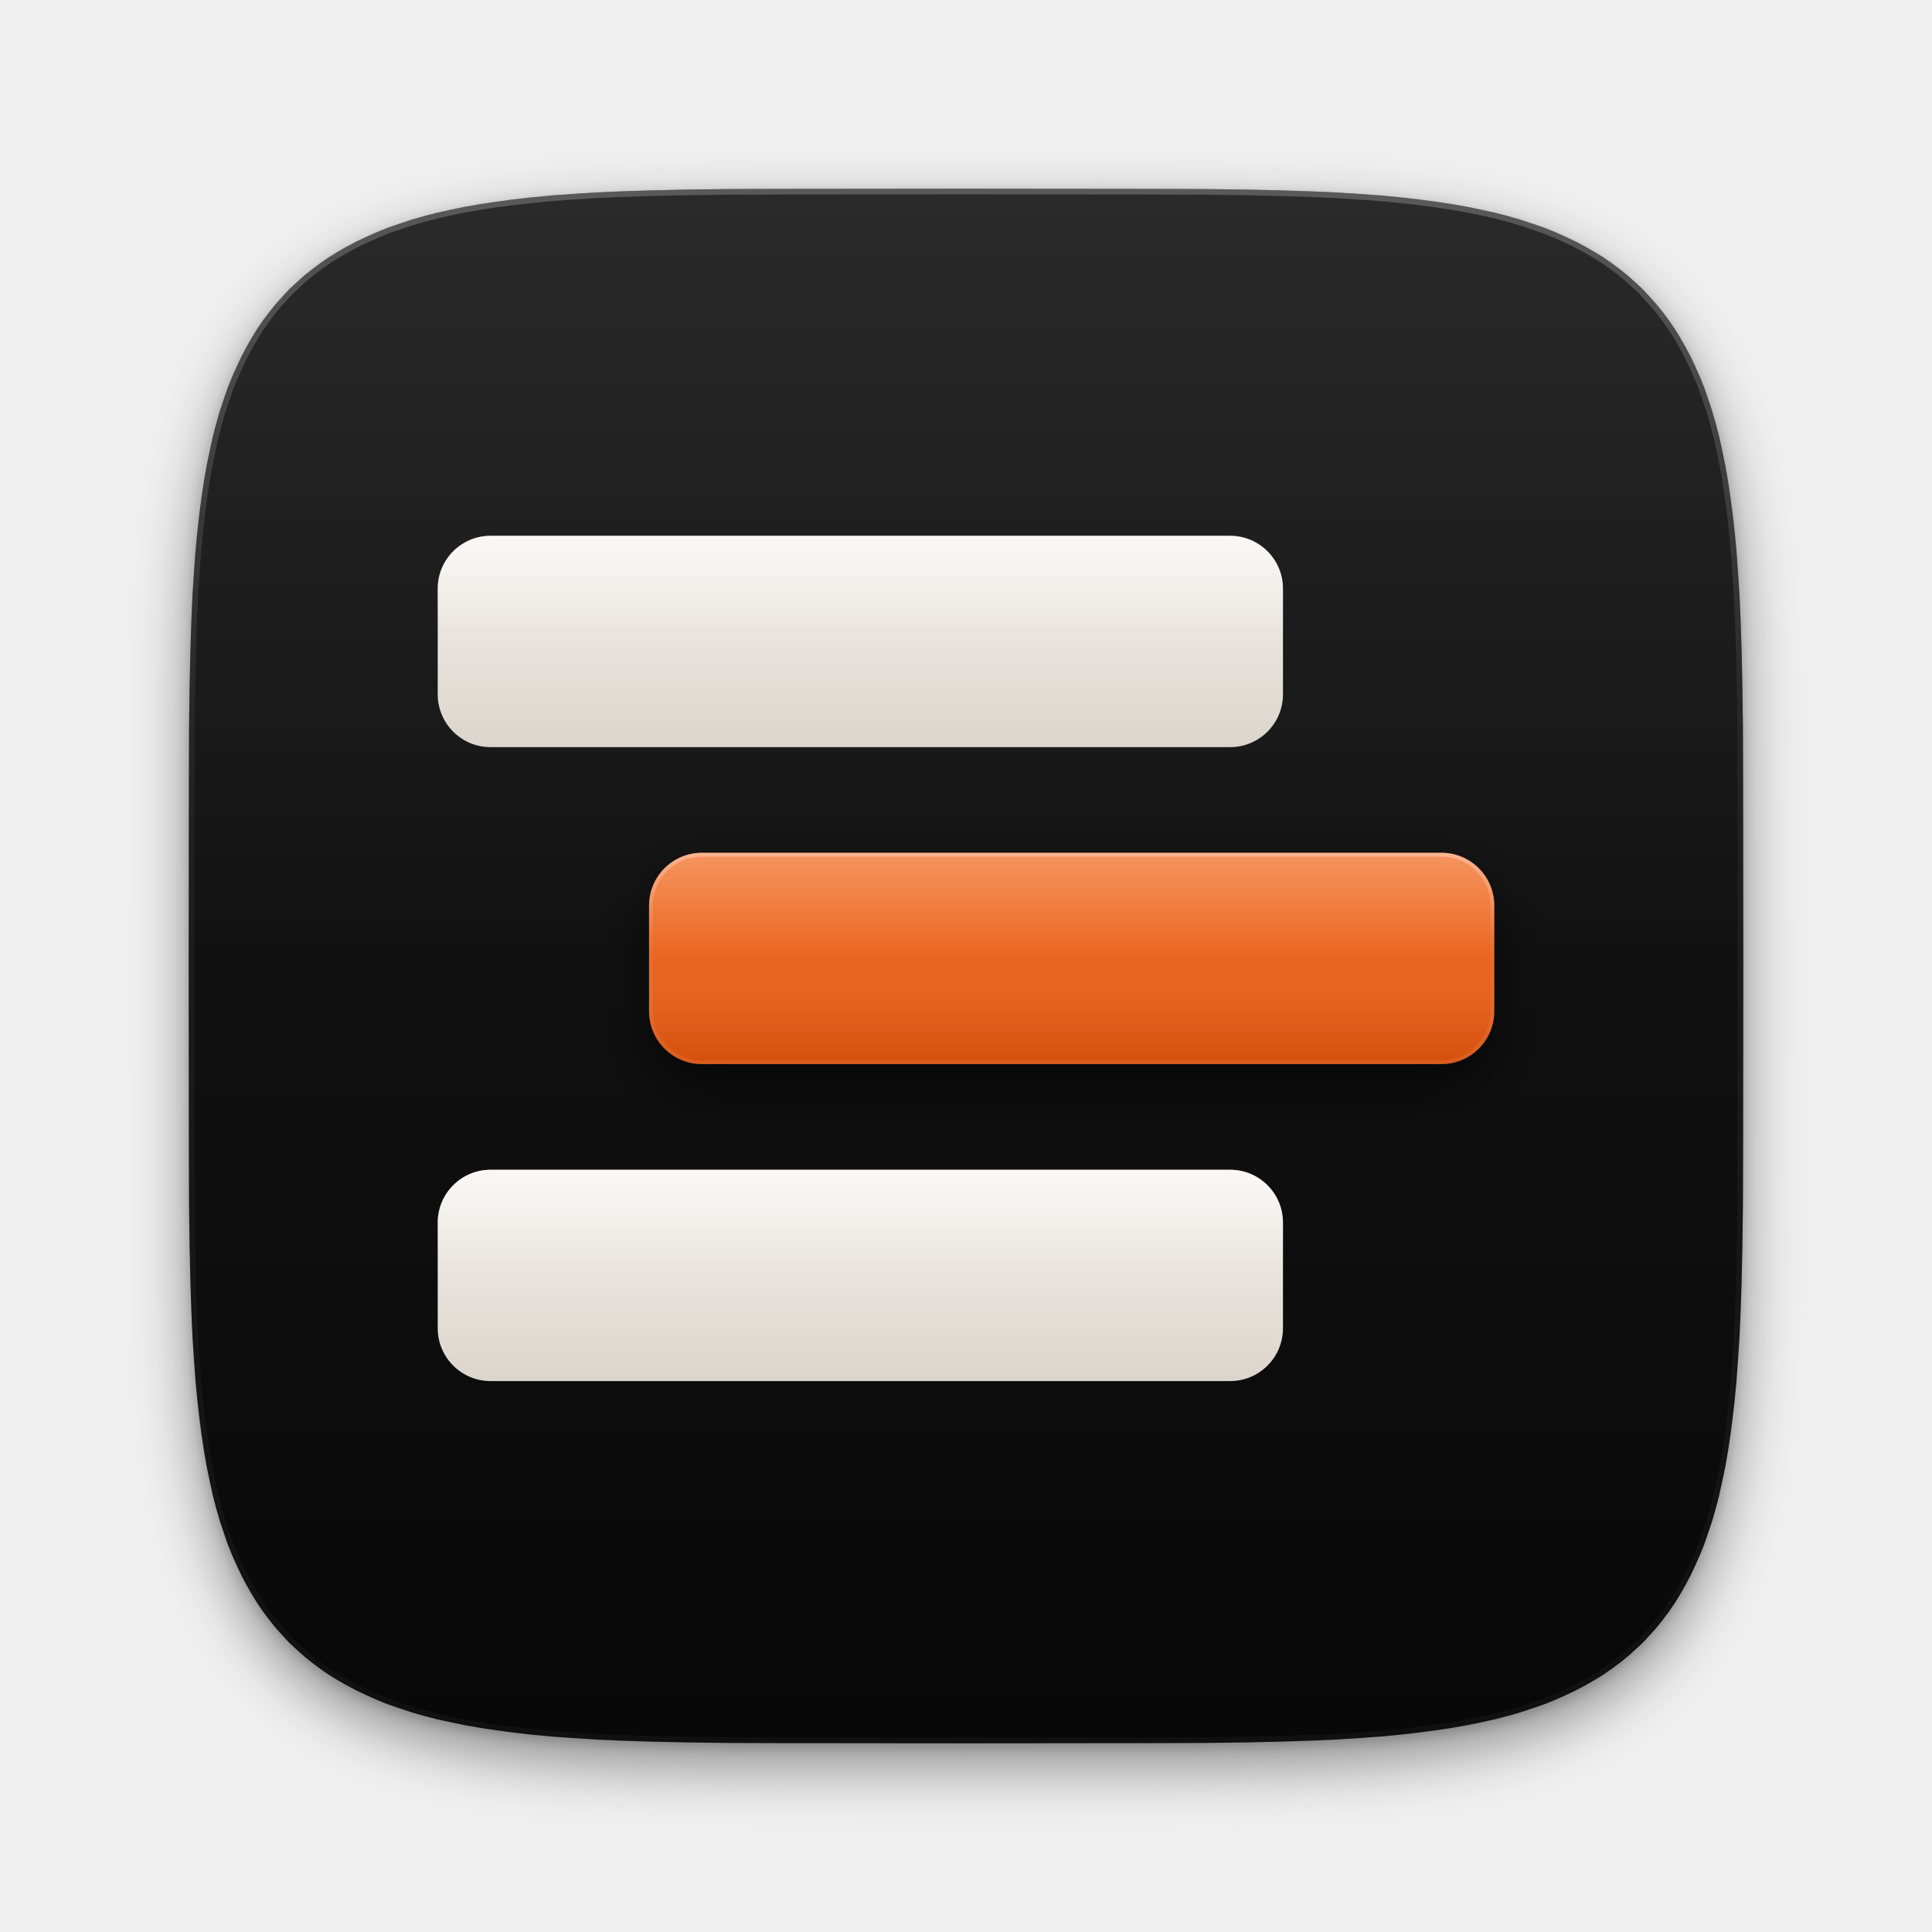
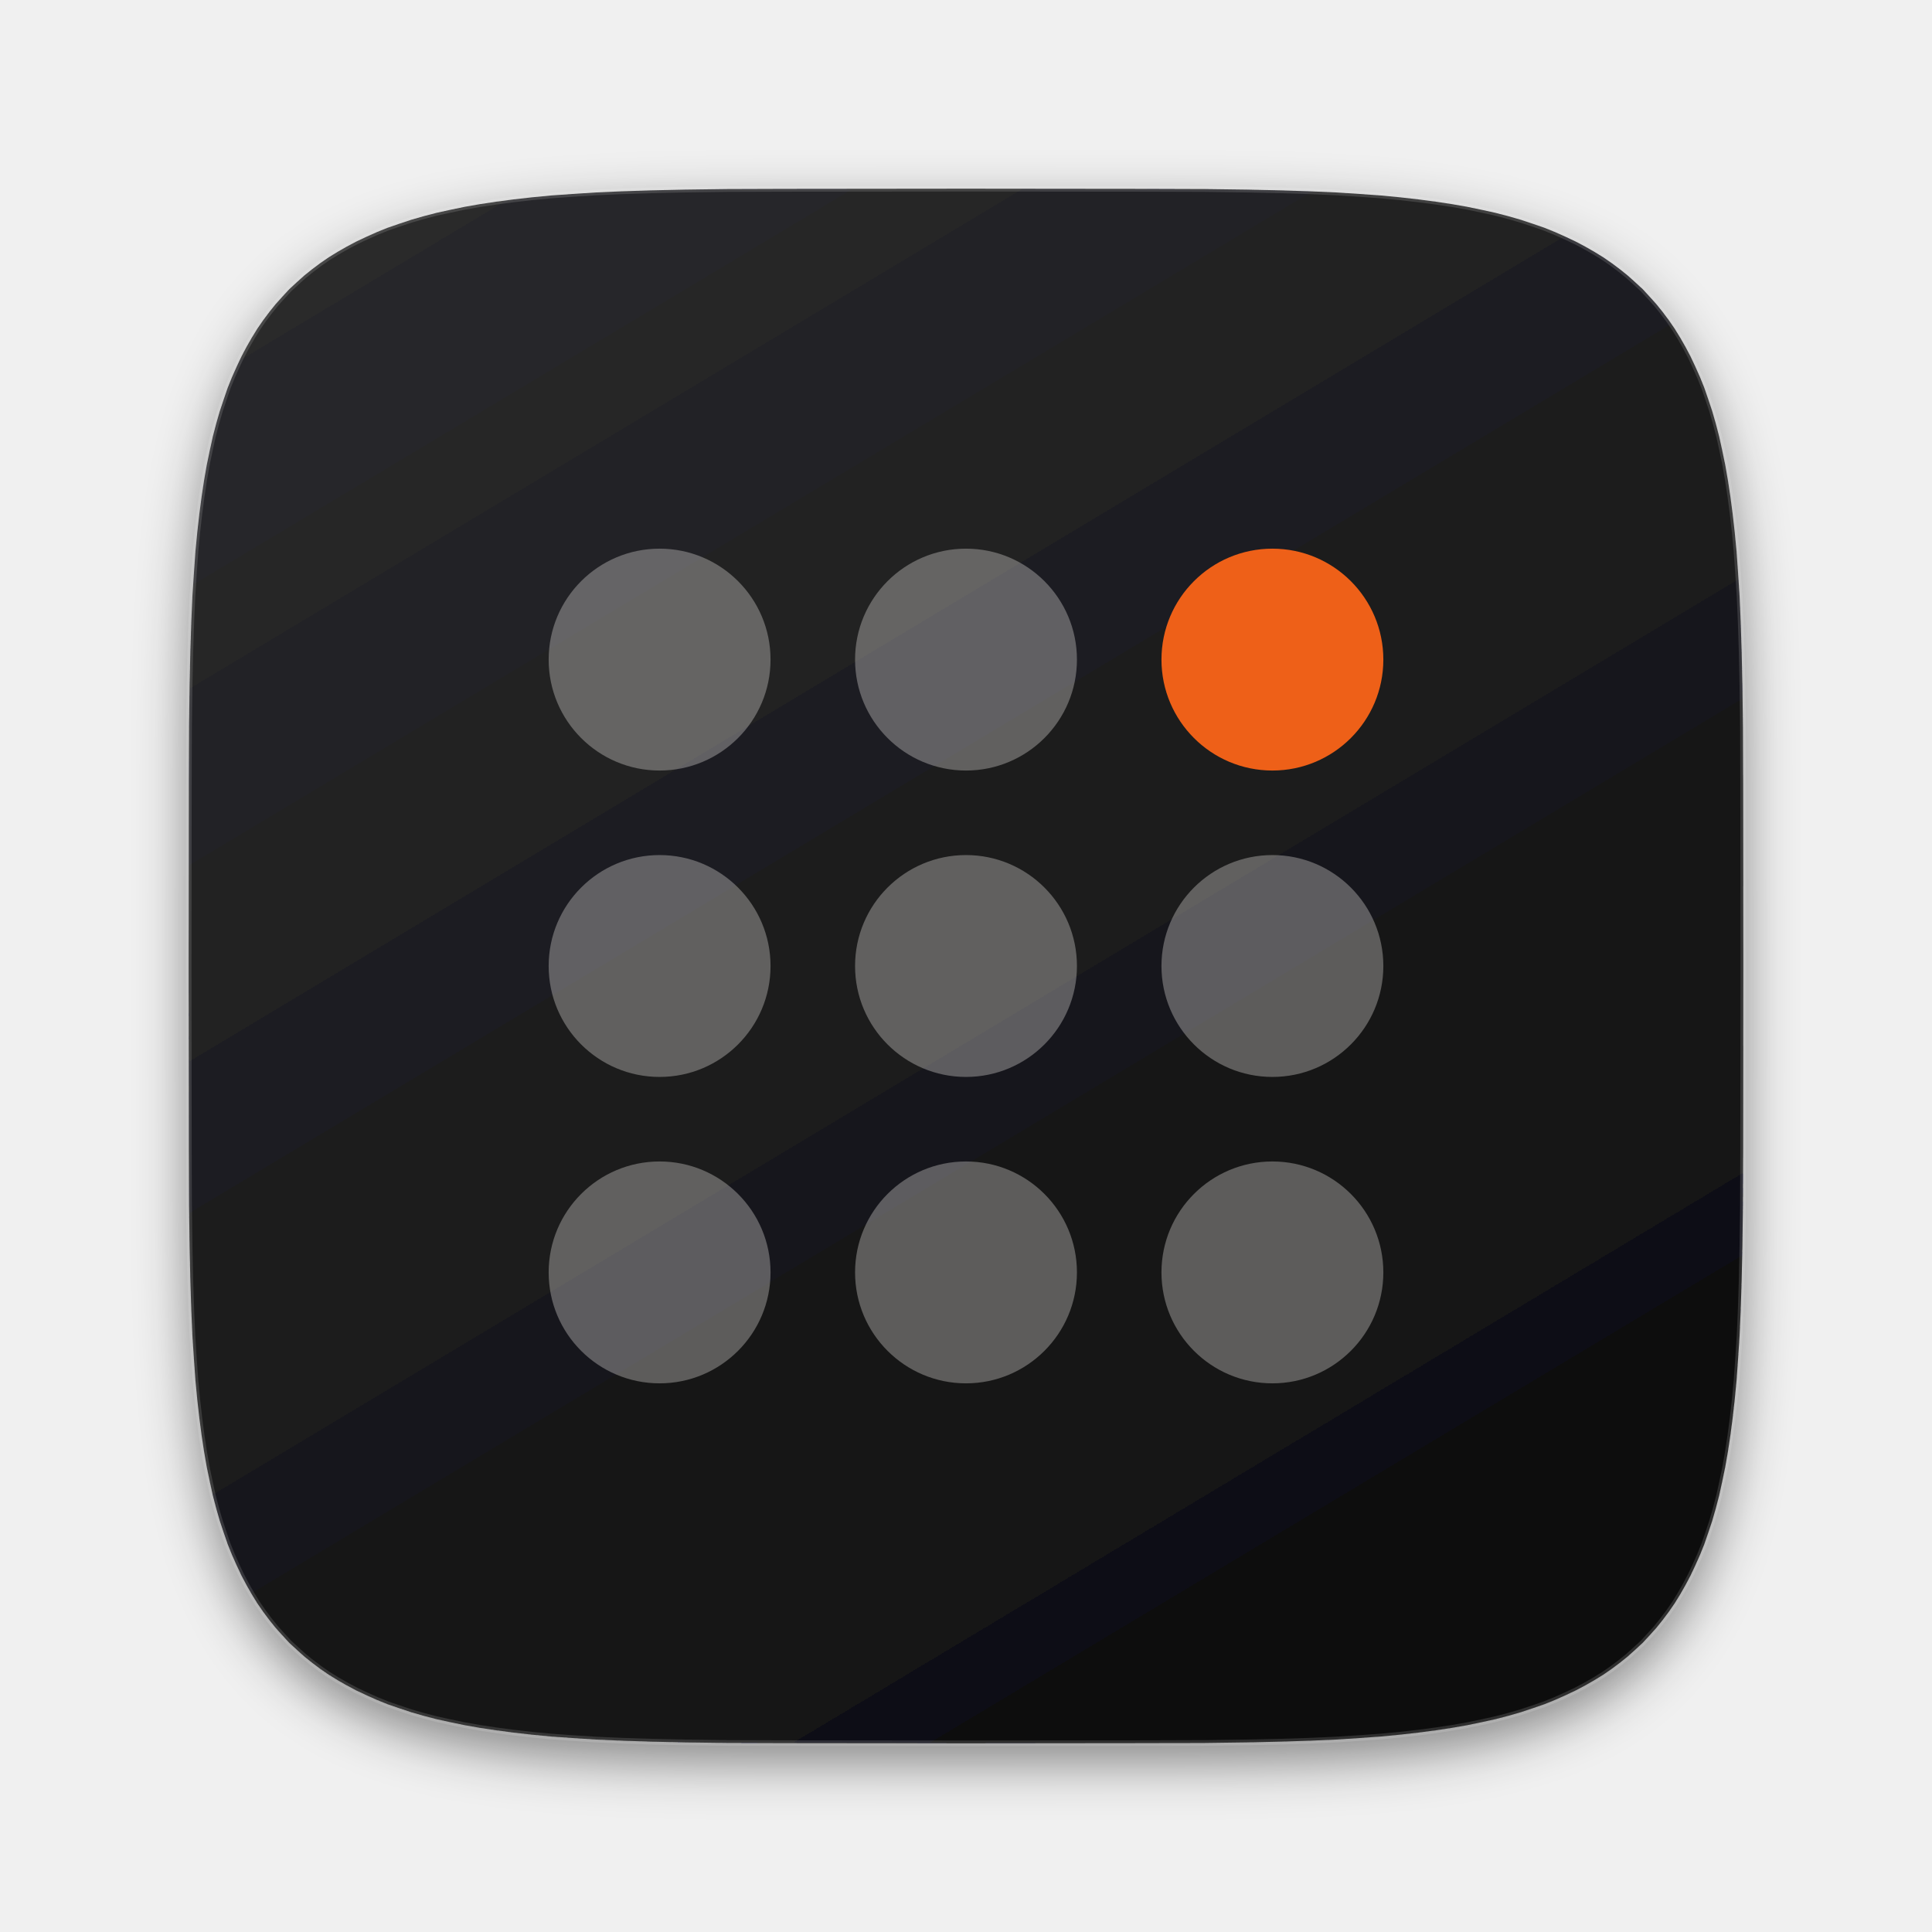
- <svg xmlns="http://www.w3.org/2000/svg" width="1024" height="1024" viewBox="0 0 1024 1024">
+ <svg xmlns="http://www.w3.org/2000/svg" xmlns:xlink="http://www.w3.org/1999/xlink" width="1024" height="1024" viewBox="0 0 1024 1024">
  <defs>
-     <clipPath id="tile-clip">
-       <path d="M924.0 512.0 L923.9 608.0 L923.8 638.6 L923.5 660.9 L923.1 679.0 L922.6 694.5 L922.0 708.2 L921.2 720.5 L920.4 731.8 L919.4 742.2 L918.3 751.9 L917.1 761.0 L915.8 769.6 L914.4 777.6 L912.8 785.3 L911.2 792.6 L909.4 799.5 L907.5 806.1 L905.4 812.4 L903.3 818.5 L901.0 824.2 L898.5 829.8 L896.0 835.1 L893.3 840.2 L890.5 845.1 L887.6 849.8 L884.5 854.3 L881.2 858.7 L877.9 862.8 L874.3 866.8 L870.7 870.7 L866.8 874.3 L862.8 877.9 L858.7 881.2 L854.3 884.5 L849.8 887.6 L845.1 890.5 L840.2 893.3 L835.1 896.0 L829.8 898.5 L824.2 901.0 L818.5 903.3 L812.4 905.4 L806.1 907.5 L799.5 909.4 L792.6 911.2 L785.3 912.8 L777.6 914.4 L769.6 915.8 L761.0 917.1 L751.9 918.3 L742.2 919.4 L731.8 920.4 L720.5 921.2 L708.2 922.0 L694.5 922.6 L679.0 923.1 L660.9 923.5 L638.6 923.8 L608.0 923.9 L512.0 924.0 L416.0 923.9 L385.4 923.8 L363.1 923.5 L345.0 923.1 L329.5 922.6 L315.8 922.0 L303.5 921.2 L292.2 920.4 L281.8 919.4 L272.1 918.3 L263.0 917.1 L254.4 915.8 L246.4 914.4 L238.7 912.8 L231.4 911.2 L224.5 909.4 L217.9 907.5 L211.6 905.4 L205.5 903.3 L199.8 901.0 L194.2 898.5 L188.9 896.0 L183.8 893.3 L178.9 890.5 L174.2 887.6 L169.7 884.5 L165.3 881.2 L161.2 877.9 L157.2 874.3 L153.3 870.7 L149.7 866.8 L146.1 862.8 L142.8 858.7 L139.5 854.3 L136.4 849.8 L133.5 845.1 L130.7 840.2 L128.0 835.1 L125.5 829.8 L123.0 824.2 L120.7 818.5 L118.6 812.4 L116.5 806.1 L114.6 799.5 L112.8 792.6 L111.2 785.3 L109.6 777.6 L108.2 769.6 L106.9 761.0 L105.7 751.9 L104.6 742.2 L103.6 731.8 L102.8 720.5 L102.0 708.2 L101.4 694.5 L100.9 679.0 L100.5 660.9 L100.2 638.6 L100.1 608.0 L100.0 512.0 L100.1 416.0 L100.2 385.4 L100.5 363.1 L100.9 345.0 L101.4 329.5 L102.0 315.8 L102.8 303.5 L103.6 292.2 L104.6 281.8 L105.7 272.1 L106.9 263.0 L108.2 254.4 L109.6 246.4 L111.2 238.7 L112.8 231.4 L114.6 224.5 L116.5 217.9 L118.6 211.6 L120.7 205.5 L123.0 199.8 L125.5 194.2 L128.0 188.9 L130.7 183.8 L133.5 178.9 L136.4 174.2 L139.5 169.7 L142.8 165.3 L146.1 161.2 L149.7 157.2 L153.3 153.3 L157.2 149.7 L161.2 146.1 L165.3 142.8 L169.7 139.5 L174.2 136.4 L178.9 133.5 L183.8 130.7 L188.9 128.0 L194.2 125.5 L199.8 123.0 L205.5 120.7 L211.6 118.6 L217.9 116.5 L224.5 114.6 L231.4 112.8 L238.7 111.2 L246.4 109.6 L254.4 108.2 L263.0 106.9 L272.1 105.7 L281.8 104.6 L292.2 103.6 L303.5 102.8 L315.8 102.0 L329.5 101.4 L345.0 100.9 L363.1 100.5 L385.4 100.2 L416.0 100.1 L512.0 100.0 L608.0 100.1 L638.6 100.2 L660.9 100.5 L679.0 100.9 L694.5 101.4 L708.2 102.0 L720.5 102.8 L731.8 103.6 L742.2 104.6 L751.9 105.7 L761.0 106.9 L769.6 108.2 L777.6 109.6 L785.3 111.2 L792.6 112.8 L799.5 114.6 L806.1 116.5 L812.4 118.6 L818.5 120.7 L824.2 123.0 L829.8 125.5 L835.1 128.0 L840.2 130.7 L845.1 133.5 L849.8 136.4 L854.3 139.5 L858.7 142.8 L862.8 146.1 L866.8 149.7 L870.7 153.3 L874.3 157.2 L877.9 161.2 L881.2 165.3 L884.5 169.7 L887.6 174.2 L890.5 178.9 L893.3 183.8 L896.0 188.9 L898.5 194.2 L901.0 199.8 L903.3 205.5 L905.4 211.6 L907.5 217.9 L909.4 224.5 L911.2 231.4 L912.8 238.7 L914.4 246.4 L915.8 254.4 L917.1 263.0 L918.3 272.1 L919.4 281.8 L920.4 292.2 L921.2 303.5 L922.0 315.8 L922.6 329.5 L923.1 345.0 L923.5 363.1 L923.8 385.4 L923.9 416.0Z" />
-     </clipPath>
-     <linearGradient id="t-black" x1="0" y1="0" x2="0" y2="1">
-       <stop offset="0" stop-color="#1b1a1a" />
-       <stop offset="1" stop-color="#080808" />
+     <path id="tile" d="M924.0 512.0 L923.9 608.0 L923.8 638.6 L923.5 660.9 L923.1 679.0 L922.6 694.5 L922.0 708.2 L921.2 720.5 L920.4 731.8 L919.4 742.2 L918.3 751.9 L917.1 761.0 L915.8 769.6 L914.4 777.6 L912.8 785.3 L911.2 792.6 L909.4 799.5 L907.5 806.1 L905.4 812.4 L903.3 818.5 L901.0 824.2 L898.5 829.8 L896.0 835.1 L893.3 840.2 L890.5 845.1 L887.6 849.8 L884.5 854.3 L881.2 858.7 L877.9 862.8 L874.3 866.8 L870.7 870.7 L866.8 874.3 L862.8 877.9 L858.7 881.2 L854.3 884.5 L849.8 887.6 L845.1 890.5 L840.2 893.3 L835.1 896.0 L829.8 898.5 L824.2 901.0 L818.5 903.3 L812.4 905.4 L806.1 907.5 L799.5 909.4 L792.6 911.2 L785.3 912.8 L777.6 914.4 L769.6 915.8 L761.0 917.1 L751.9 918.3 L742.2 919.4 L731.8 920.4 L720.5 921.2 L708.2 922.0 L694.5 922.6 L679.0 923.1 L660.9 923.5 L638.6 923.8 L608.0 923.9 L512.0 924.0 L416.0 923.9 L385.4 923.8 L363.1 923.5 L345.0 923.1 L329.5 922.6 L315.8 922.0 L303.5 921.2 L292.2 920.4 L281.8 919.4 L272.1 918.3 L263.0 917.1 L254.4 915.8 L246.4 914.4 L238.7 912.8 L231.4 911.2 L224.5 909.4 L217.9 907.5 L211.6 905.4 L205.5 903.3 L199.8 901.0 L194.2 898.5 L188.9 896.0 L183.8 893.3 L178.9 890.5 L174.2 887.6 L169.7 884.5 L165.3 881.2 L161.2 877.9 L157.2 874.3 L153.3 870.7 L149.7 866.8 L146.1 862.8 L142.8 858.7 L139.5 854.3 L136.4 849.8 L133.5 845.1 L130.7 840.2 L128.0 835.1 L125.5 829.8 L123.0 824.2 L120.7 818.5 L118.6 812.4 L116.5 806.1 L114.6 799.5 L112.8 792.6 L111.2 785.3 L109.6 777.6 L108.2 769.6 L106.9 761.0 L105.7 751.9 L104.6 742.2 L103.6 731.8 L102.8 720.5 L102.0 708.2 L101.4 694.5 L100.9 679.0 L100.5 660.9 L100.2 638.6 L100.1 608.0 L100.0 512.0 L100.1 416.0 L100.2 385.4 L100.5 363.1 L100.9 345.0 L101.4 329.5 L102.0 315.8 L102.8 303.5 L103.6 292.2 L104.6 281.8 L105.7 272.1 L106.9 263.0 L108.2 254.4 L109.6 246.4 L111.2 238.7 L112.8 231.4 L114.6 224.5 L116.5 217.9 L118.6 211.6 L120.7 205.5 L123.0 199.8 L125.5 194.2 L128.0 188.9 L130.7 183.8 L133.5 178.9 L136.4 174.2 L139.5 169.7 L142.8 165.3 L146.1 161.2 L149.7 157.2 L153.3 153.3 L157.2 149.7 L161.2 146.1 L165.3 142.8 L169.7 139.5 L174.2 136.4 L178.9 133.5 L183.8 130.7 L188.9 128.0 L194.2 125.5 L199.8 123.0 L205.5 120.7 L211.6 118.6 L217.9 116.5 L224.5 114.6 L231.4 112.8 L238.7 111.2 L246.4 109.6 L254.4 108.2 L263.0 106.9 L272.1 105.7 L281.8 104.6 L292.2 103.6 L303.5 102.8 L315.8 102.0 L329.5 101.4 L345.0 100.9 L363.1 100.5 L385.4 100.2 L416.0 100.1 L512.0 100.0 L608.0 100.1 L638.6 100.2 L660.9 100.5 L679.0 100.9 L694.5 101.4 L708.2 102.0 L720.5 102.8 L731.8 103.6 L742.2 104.6 L751.9 105.7 L761.0 106.9 L769.6 108.2 L777.6 109.6 L785.3 111.2 L792.6 112.8 L799.5 114.6 L806.1 116.5 L812.4 118.6 L818.5 120.7 L824.2 123.0 L829.8 125.5 L835.1 128.0 L840.2 130.7 L845.1 133.5 L849.8 136.4 L854.3 139.5 L858.7 142.8 L862.8 146.1 L866.8 149.7 L870.7 153.3 L874.3 157.2 L877.9 161.2 L881.2 165.3 L884.5 169.7 L887.6 174.2 L890.5 178.9 L893.3 183.8 L896.0 188.9 L898.5 194.2 L901.0 199.8 L903.3 205.5 L905.4 211.6 L907.5 217.9 L909.4 224.5 L911.2 231.4 L912.8 238.7 L914.4 246.4 L915.8 254.4 L917.1 263.0 L918.3 272.1 L919.4 281.8 L920.4 292.2 L921.2 303.5 L922.0 315.8 L922.6 329.5 L923.1 345.0 L923.5 363.1 L923.8 385.4 L923.9 416.0Z" />
+     <linearGradient id="tile-bg" x1="0" y1="0" x2="0.6" y2="1">
+       <stop offset="0" stop-color="#2b2b2e" />
+       <stop offset="1" stop-color="#0f0f10" />
    </linearGradient>
-     <linearGradient id="sheen-d" x1="0" y1="0" x2="0" y2="1">
-       <stop offset="0" stop-color="#fff" stop-opacity=".07" />
-       <stop offset=".5" stop-color="#fff" stop-opacity="0" />
-     </linearGradient>
-     <linearGradient id="edge-d" x1="0" y1="0" x2="0" y2="1">
-       <stop offset="0" stop-color="#fff" stop-opacity=".22" />
-       <stop offset=".35" stop-color="#fff" stop-opacity=".05" />
-       <stop offset="1" stop-color="#fff" stop-opacity=".03" />
-     </linearGradient>
-     <linearGradient id="or" x1="0" y1="0" x2="0" y2="1">
-       <stop offset="0" stop-color="#F47632" />
-       <stop offset="1" stop-color="#E0530C" />
-     </linearGradient>
-     <linearGradient id="sheen-or" x1="0" y1="0" x2="0" y2="1">
-       <stop offset="0" stop-color="#fff" stop-opacity=".22" />
-       <stop offset=".5" stop-color="#fff" stop-opacity="0" />
-       <stop offset="1" stop-color="#7a2400" stop-opacity=".12" />
-     </linearGradient>
-     <linearGradient id="row-film" x1="0" y1="0" x2="0" y2="1">
-       <stop offset="0" stop-color="#f4f1ec" />
-       <stop offset="1" stop-color="#dcd5cd" />
-     </linearGradient>
-     <linearGradient id="sheen-row" x1="0" y1="0" x2="0" y2="1">
-       <stop offset="0" stop-color="#fff" stop-opacity=".5" />
-       <stop offset=".45" stop-color="#fff" stop-opacity="0" />
-     </linearGradient>
-     <linearGradient id="or-edge" x1="0" y1="0" x2="0" y2="1">
-       <stop offset="0" stop-color="#fff" stop-opacity=".3" />
-       <stop offset=".4" stop-color="#fff" stop-opacity=".04" />
-       <stop offset="1" stop-color="#fff" stop-opacity=".08" />
-     </linearGradient>
-     <filter id="b3" x="-50%" y="-50%" width="200%" height="200%">
-       <feGaussianBlur stdDeviation="3" />
-     </filter>
-     <filter id="b16" x="-50%" y="-50%" width="200%" height="200%">
-       <feGaussianBlur stdDeviation="16" />
-     </filter>
-     <filter id="b16" x="-50%" y="-50%" width="200%" height="200%">
-       <feGaussianBlur stdDeviation="16" />
-     </filter>
-     <filter id="b3" x="-50%" y="-50%" width="200%" height="200%">
-       <feGaussianBlur stdDeviation="3" />
+     <filter id="tile-shadow" x="-20%" y="-20%" width="140%" height="140%">
+       <feDropShadow dx="0" dy="10" stdDeviation="14" flood-opacity="0.45" />
    </filter>
  </defs>
-   <path d="M924.0 512.0 L923.9 608.0 L923.8 638.6 L923.5 660.9 L923.1 679.0 L922.6 694.5 L922.0 708.2 L921.2 720.5 L920.4 731.8 L919.4 742.2 L918.3 751.9 L917.1 761.0 L915.8 769.6 L914.4 777.6 L912.8 785.3 L911.2 792.6 L909.4 799.5 L907.5 806.1 L905.4 812.4 L903.3 818.5 L901.0 824.2 L898.5 829.8 L896.0 835.1 L893.3 840.2 L890.5 845.1 L887.6 849.8 L884.5 854.3 L881.2 858.7 L877.9 862.8 L874.3 866.8 L870.7 870.7 L866.8 874.3 L862.8 877.9 L858.7 881.2 L854.3 884.5 L849.8 887.6 L845.1 890.5 L840.2 893.3 L835.1 896.0 L829.8 898.5 L824.2 901.0 L818.5 903.3 L812.4 905.4 L806.1 907.5 L799.5 909.4 L792.6 911.2 L785.3 912.8 L777.6 914.4 L769.6 915.8 L761.0 917.1 L751.9 918.3 L742.2 919.4 L731.8 920.4 L720.5 921.2 L708.2 922.0 L694.5 922.6 L679.0 923.1 L660.9 923.5 L638.6 923.8 L608.0 923.9 L512.0 924.0 L416.0 923.9 L385.4 923.8 L363.1 923.5 L345.0 923.1 L329.5 922.6 L315.8 922.0 L303.5 921.2 L292.2 920.4 L281.8 919.4 L272.1 918.3 L263.0 917.1 L254.4 915.8 L246.4 914.4 L238.7 912.8 L231.4 911.2 L224.5 909.4 L217.9 907.5 L211.6 905.4 L205.5 903.3 L199.8 901.0 L194.2 898.5 L188.9 896.0 L183.8 893.3 L178.9 890.5 L174.2 887.6 L169.7 884.5 L165.3 881.2 L161.2 877.9 L157.2 874.3 L153.3 870.7 L149.7 866.8 L146.1 862.8 L142.8 858.7 L139.5 854.3 L136.4 849.8 L133.5 845.1 L130.7 840.2 L128.0 835.1 L125.5 829.8 L123.0 824.2 L120.7 818.5 L118.6 812.4 L116.5 806.1 L114.6 799.5 L112.8 792.6 L111.2 785.3 L109.6 777.6 L108.2 769.6 L106.9 761.0 L105.7 751.9 L104.6 742.2 L103.6 731.8 L102.8 720.5 L102.0 708.2 L101.4 694.5 L100.9 679.0 L100.5 660.9 L100.2 638.6 L100.1 608.0 L100.0 512.0 L100.1 416.0 L100.2 385.4 L100.5 363.1 L100.9 345.0 L101.4 329.5 L102.0 315.8 L102.8 303.5 L103.6 292.2 L104.6 281.8 L105.7 272.1 L106.9 263.0 L108.2 254.4 L109.6 246.4 L111.2 238.7 L112.8 231.4 L114.6 224.5 L116.5 217.9 L118.6 211.6 L120.7 205.5 L123.0 199.8 L125.5 194.2 L128.0 188.9 L130.7 183.8 L133.5 178.9 L136.4 174.2 L139.5 169.7 L142.8 165.3 L146.1 161.2 L149.7 157.2 L153.3 153.3 L157.2 149.7 L161.2 146.1 L165.3 142.8 L169.7 139.5 L174.2 136.4 L178.9 133.5 L183.8 130.7 L188.9 128.0 L194.2 125.5 L199.8 123.0 L205.5 120.7 L211.6 118.6 L217.9 116.5 L224.5 114.6 L231.4 112.8 L238.7 111.2 L246.4 109.6 L254.4 108.2 L263.0 106.9 L272.1 105.7 L281.8 104.6 L292.2 103.6 L303.5 102.8 L315.8 102.0 L329.5 101.4 L345.0 100.9 L363.1 100.5 L385.4 100.2 L416.0 100.1 L512.0 100.0 L608.0 100.1 L638.6 100.2 L660.9 100.5 L679.0 100.9 L694.5 101.4 L708.2 102.0 L720.5 102.8 L731.8 103.6 L742.2 104.6 L751.9 105.7 L761.0 106.9 L769.6 108.2 L777.6 109.6 L785.3 111.2 L792.6 112.8 L799.5 114.6 L806.1 116.5 L812.4 118.6 L818.5 120.7 L824.2 123.0 L829.8 125.5 L835.1 128.0 L840.2 130.7 L845.1 133.5 L849.8 136.4 L854.3 139.5 L858.7 142.8 L862.8 146.1 L866.8 149.7 L870.7 153.3 L874.3 157.2 L877.9 161.2 L881.2 165.3 L884.5 169.7 L887.6 174.2 L890.5 178.9 L893.3 183.8 L896.0 188.9 L898.5 194.2 L901.0 199.8 L903.3 205.5 L905.4 211.6 L907.5 217.9 L909.4 224.5 L911.2 231.4 L912.8 238.7 L914.4 246.4 L915.8 254.4 L917.1 263.0 L918.3 272.1 L919.4 281.8 L920.4 292.2 L921.2 303.5 L922.0 315.8 L922.6 329.5 L923.1 345.0 L923.5 363.1 L923.8 385.4 L923.9 416.0Z" transform="translate(0 12)" fill="#000" opacity="0.42" filter="url(#b16)" />
-   <path d="M924.0 512.0 L923.9 608.0 L923.8 638.6 L923.5 660.9 L923.1 679.0 L922.6 694.5 L922.0 708.2 L921.2 720.5 L920.4 731.8 L919.4 742.2 L918.3 751.9 L917.1 761.0 L915.8 769.6 L914.4 777.6 L912.8 785.3 L911.2 792.6 L909.4 799.5 L907.5 806.1 L905.4 812.4 L903.3 818.5 L901.0 824.2 L898.5 829.8 L896.0 835.1 L893.3 840.2 L890.5 845.1 L887.6 849.8 L884.5 854.3 L881.2 858.7 L877.9 862.8 L874.3 866.8 L870.7 870.7 L866.8 874.3 L862.8 877.9 L858.7 881.2 L854.3 884.5 L849.8 887.6 L845.1 890.5 L840.2 893.3 L835.1 896.0 L829.8 898.5 L824.2 901.0 L818.5 903.3 L812.4 905.4 L806.1 907.5 L799.5 909.4 L792.6 911.2 L785.3 912.8 L777.6 914.4 L769.6 915.8 L761.0 917.1 L751.9 918.3 L742.2 919.4 L731.8 920.4 L720.5 921.2 L708.2 922.0 L694.5 922.6 L679.0 923.1 L660.9 923.5 L638.6 923.8 L608.0 923.9 L512.0 924.0 L416.0 923.9 L385.4 923.8 L363.1 923.5 L345.0 923.1 L329.5 922.6 L315.8 922.0 L303.5 921.2 L292.2 920.4 L281.8 919.4 L272.1 918.3 L263.0 917.1 L254.4 915.8 L246.4 914.4 L238.7 912.8 L231.4 911.2 L224.5 909.4 L217.9 907.5 L211.6 905.4 L205.5 903.3 L199.8 901.0 L194.2 898.5 L188.9 896.0 L183.8 893.3 L178.9 890.5 L174.2 887.6 L169.7 884.5 L165.3 881.2 L161.2 877.9 L157.2 874.3 L153.3 870.7 L149.7 866.8 L146.1 862.8 L142.8 858.7 L139.5 854.3 L136.4 849.8 L133.5 845.1 L130.7 840.2 L128.0 835.1 L125.5 829.8 L123.0 824.2 L120.7 818.5 L118.6 812.4 L116.5 806.1 L114.6 799.5 L112.8 792.6 L111.2 785.3 L109.6 777.6 L108.2 769.6 L106.9 761.0 L105.7 751.9 L104.6 742.2 L103.6 731.8 L102.8 720.5 L102.0 708.2 L101.4 694.5 L100.9 679.0 L100.5 660.9 L100.2 638.6 L100.1 608.0 L100.0 512.0 L100.1 416.0 L100.2 385.4 L100.5 363.1 L100.9 345.0 L101.4 329.5 L102.0 315.8 L102.8 303.5 L103.6 292.2 L104.6 281.8 L105.7 272.1 L106.9 263.0 L108.2 254.4 L109.6 246.4 L111.2 238.7 L112.8 231.4 L114.6 224.5 L116.5 217.9 L118.6 211.6 L120.7 205.5 L123.0 199.8 L125.5 194.2 L128.0 188.9 L130.7 183.8 L133.5 178.9 L136.4 174.2 L139.5 169.7 L142.8 165.3 L146.1 161.2 L149.7 157.2 L153.3 153.3 L157.2 149.7 L161.2 146.1 L165.3 142.8 L169.7 139.5 L174.2 136.4 L178.9 133.5 L183.8 130.7 L188.9 128.0 L194.2 125.5 L199.8 123.0 L205.5 120.7 L211.6 118.6 L217.9 116.5 L224.5 114.6 L231.4 112.8 L238.7 111.2 L246.4 109.6 L254.4 108.2 L263.0 106.9 L272.1 105.7 L281.8 104.6 L292.2 103.6 L303.5 102.8 L315.8 102.0 L329.5 101.4 L345.0 100.9 L363.1 100.5 L385.4 100.2 L416.0 100.1 L512.0 100.0 L608.0 100.1 L638.6 100.2 L660.9 100.5 L679.0 100.9 L694.5 101.4 L708.2 102.0 L720.5 102.8 L731.8 103.6 L742.2 104.6 L751.9 105.7 L761.0 106.9 L769.6 108.2 L777.6 109.6 L785.3 111.2 L792.6 112.8 L799.5 114.6 L806.1 116.5 L812.4 118.6 L818.5 120.7 L824.2 123.0 L829.8 125.5 L835.1 128.0 L840.2 130.7 L845.1 133.5 L849.8 136.4 L854.3 139.5 L858.7 142.8 L862.8 146.1 L866.8 149.7 L870.7 153.3 L874.3 157.2 L877.9 161.2 L881.2 165.3 L884.5 169.7 L887.6 174.2 L890.5 178.9 L893.3 183.8 L896.0 188.9 L898.5 194.2 L901.0 199.8 L903.3 205.5 L905.4 211.6 L907.5 217.9 L909.4 224.5 L911.2 231.4 L912.8 238.7 L914.4 246.4 L915.8 254.4 L917.1 263.0 L918.3 272.1 L919.4 281.8 L920.4 292.2 L921.2 303.5 L922.0 315.8 L922.6 329.5 L923.1 345.0 L923.5 363.1 L923.8 385.4 L923.9 416.0Z" transform="translate(0 2)" fill="#000" opacity="0.18" filter="url(#b3)" />
-   <path d="M924.0 512.0 L923.9 608.0 L923.8 638.6 L923.5 660.9 L923.1 679.0 L922.6 694.5 L922.0 708.2 L921.2 720.5 L920.4 731.8 L919.4 742.2 L918.3 751.9 L917.1 761.0 L915.8 769.6 L914.4 777.6 L912.8 785.3 L911.2 792.6 L909.4 799.5 L907.5 806.1 L905.4 812.4 L903.3 818.5 L901.0 824.2 L898.5 829.8 L896.0 835.1 L893.3 840.2 L890.5 845.1 L887.6 849.8 L884.5 854.3 L881.2 858.7 L877.9 862.8 L874.3 866.8 L870.7 870.7 L866.8 874.3 L862.8 877.9 L858.7 881.2 L854.3 884.5 L849.8 887.6 L845.1 890.5 L840.2 893.3 L835.1 896.0 L829.8 898.5 L824.2 901.0 L818.5 903.3 L812.4 905.4 L806.1 907.5 L799.5 909.4 L792.6 911.2 L785.3 912.8 L777.6 914.4 L769.6 915.8 L761.0 917.1 L751.9 918.3 L742.2 919.4 L731.8 920.4 L720.5 921.2 L708.2 922.0 L694.5 922.6 L679.0 923.1 L660.9 923.5 L638.6 923.8 L608.0 923.9 L512.0 924.0 L416.0 923.9 L385.4 923.8 L363.1 923.5 L345.0 923.1 L329.5 922.6 L315.8 922.0 L303.5 921.2 L292.2 920.4 L281.8 919.4 L272.1 918.3 L263.0 917.1 L254.4 915.8 L246.4 914.4 L238.7 912.8 L231.4 911.2 L224.5 909.4 L217.9 907.5 L211.6 905.4 L205.5 903.3 L199.8 901.0 L194.2 898.5 L188.9 896.0 L183.8 893.3 L178.9 890.5 L174.2 887.6 L169.7 884.5 L165.3 881.2 L161.2 877.9 L157.2 874.3 L153.3 870.7 L149.7 866.8 L146.1 862.8 L142.8 858.7 L139.5 854.3 L136.4 849.8 L133.5 845.1 L130.7 840.2 L128.0 835.1 L125.5 829.8 L123.0 824.2 L120.7 818.5 L118.6 812.4 L116.5 806.1 L114.6 799.5 L112.8 792.6 L111.2 785.3 L109.6 777.6 L108.2 769.6 L106.9 761.0 L105.7 751.9 L104.6 742.2 L103.6 731.8 L102.8 720.5 L102.0 708.2 L101.4 694.5 L100.9 679.0 L100.5 660.9 L100.2 638.6 L100.1 608.0 L100.0 512.0 L100.1 416.0 L100.2 385.4 L100.5 363.1 L100.9 345.0 L101.4 329.5 L102.0 315.8 L102.8 303.5 L103.6 292.2 L104.6 281.8 L105.7 272.1 L106.9 263.0 L108.2 254.4 L109.6 246.4 L111.2 238.7 L112.8 231.4 L114.6 224.5 L116.5 217.9 L118.6 211.6 L120.7 205.5 L123.0 199.8 L125.5 194.2 L128.0 188.9 L130.7 183.8 L133.5 178.9 L136.4 174.2 L139.5 169.7 L142.8 165.3 L146.1 161.2 L149.7 157.2 L153.3 153.3 L157.2 149.7 L161.2 146.1 L165.3 142.8 L169.7 139.5 L174.2 136.4 L178.9 133.5 L183.8 130.7 L188.9 128.0 L194.2 125.5 L199.8 123.0 L205.5 120.7 L211.6 118.6 L217.9 116.5 L224.5 114.6 L231.4 112.8 L238.7 111.2 L246.4 109.6 L254.4 108.2 L263.0 106.9 L272.1 105.7 L281.8 104.6 L292.2 103.6 L303.5 102.8 L315.8 102.0 L329.5 101.4 L345.0 100.9 L363.1 100.5 L385.4 100.2 L416.0 100.1 L512.0 100.0 L608.0 100.1 L638.6 100.2 L660.9 100.5 L679.0 100.9 L694.5 101.4 L708.2 102.0 L720.5 102.8 L731.8 103.6 L742.2 104.6 L751.9 105.7 L761.0 106.9 L769.6 108.2 L777.6 109.6 L785.3 111.2 L792.6 112.8 L799.5 114.6 L806.1 116.5 L812.4 118.6 L818.5 120.7 L824.2 123.0 L829.8 125.5 L835.1 128.0 L840.2 130.7 L845.1 133.5 L849.8 136.4 L854.3 139.5 L858.7 142.8 L862.8 146.1 L866.8 149.7 L870.7 153.3 L874.3 157.2 L877.9 161.2 L881.2 165.3 L884.5 169.7 L887.6 174.2 L890.5 178.9 L893.3 183.8 L896.0 188.9 L898.5 194.2 L901.0 199.8 L903.3 205.5 L905.4 211.6 L907.5 217.9 L909.4 224.5 L911.2 231.4 L912.8 238.7 L914.4 246.4 L915.8 254.4 L917.1 263.0 L918.3 272.1 L919.4 281.8 L920.4 292.2 L921.2 303.5 L922.0 315.8 L922.6 329.5 L923.1 345.0 L923.5 363.1 L923.8 385.4 L923.9 416.0Z" fill="url(#t-black)" />
-   <path d="M924.0 512.0 L923.9 608.0 L923.8 638.6 L923.5 660.9 L923.1 679.0 L922.6 694.5 L922.0 708.2 L921.2 720.5 L920.4 731.8 L919.4 742.2 L918.3 751.9 L917.1 761.0 L915.8 769.6 L914.4 777.6 L912.8 785.3 L911.2 792.6 L909.4 799.5 L907.5 806.1 L905.4 812.4 L903.3 818.5 L901.0 824.2 L898.5 829.8 L896.0 835.1 L893.3 840.2 L890.5 845.1 L887.6 849.8 L884.5 854.3 L881.2 858.7 L877.9 862.8 L874.3 866.8 L870.7 870.7 L866.8 874.3 L862.8 877.9 L858.7 881.2 L854.3 884.5 L849.8 887.6 L845.1 890.5 L840.2 893.3 L835.1 896.0 L829.8 898.5 L824.2 901.0 L818.5 903.3 L812.4 905.4 L806.1 907.5 L799.5 909.4 L792.6 911.2 L785.3 912.8 L777.6 914.4 L769.6 915.8 L761.0 917.1 L751.9 918.3 L742.2 919.4 L731.8 920.4 L720.5 921.2 L708.2 922.0 L694.5 922.6 L679.0 923.1 L660.9 923.5 L638.6 923.8 L608.0 923.9 L512.0 924.0 L416.0 923.9 L385.4 923.8 L363.1 923.5 L345.0 923.1 L329.5 922.6 L315.8 922.0 L303.5 921.2 L292.2 920.4 L281.8 919.4 L272.1 918.3 L263.0 917.1 L254.4 915.8 L246.4 914.4 L238.7 912.8 L231.4 911.2 L224.5 909.4 L217.9 907.5 L211.6 905.4 L205.5 903.3 L199.8 901.0 L194.2 898.5 L188.9 896.0 L183.8 893.3 L178.9 890.5 L174.2 887.6 L169.7 884.5 L165.3 881.2 L161.2 877.9 L157.2 874.3 L153.3 870.7 L149.7 866.8 L146.1 862.8 L142.8 858.7 L139.5 854.3 L136.4 849.8 L133.5 845.1 L130.7 840.2 L128.0 835.1 L125.5 829.8 L123.0 824.2 L120.7 818.5 L118.6 812.4 L116.5 806.1 L114.6 799.5 L112.8 792.6 L111.2 785.3 L109.6 777.6 L108.2 769.6 L106.9 761.0 L105.7 751.9 L104.6 742.2 L103.6 731.8 L102.8 720.5 L102.0 708.2 L101.4 694.5 L100.9 679.0 L100.5 660.9 L100.2 638.6 L100.1 608.0 L100.0 512.0 L100.1 416.0 L100.2 385.4 L100.5 363.1 L100.9 345.0 L101.4 329.5 L102.0 315.8 L102.8 303.5 L103.6 292.2 L104.6 281.8 L105.7 272.1 L106.9 263.0 L108.2 254.4 L109.6 246.4 L111.2 238.7 L112.8 231.4 L114.6 224.5 L116.5 217.9 L118.6 211.6 L120.7 205.5 L123.0 199.8 L125.5 194.2 L128.0 188.9 L130.7 183.8 L133.5 178.9 L136.4 174.2 L139.5 169.7 L142.8 165.3 L146.1 161.2 L149.7 157.2 L153.3 153.3 L157.2 149.7 L161.2 146.1 L165.3 142.8 L169.7 139.5 L174.2 136.4 L178.9 133.5 L183.8 130.7 L188.9 128.0 L194.2 125.5 L199.8 123.0 L205.5 120.7 L211.6 118.6 L217.9 116.5 L224.5 114.6 L231.4 112.8 L238.7 111.2 L246.4 109.6 L254.4 108.2 L263.0 106.9 L272.1 105.7 L281.8 104.6 L292.2 103.6 L303.5 102.8 L315.8 102.0 L329.5 101.4 L345.0 100.9 L363.1 100.5 L385.4 100.2 L416.0 100.1 L512.0 100.0 L608.0 100.1 L638.6 100.2 L660.9 100.5 L679.0 100.9 L694.5 101.4 L708.2 102.0 L720.5 102.8 L731.8 103.6 L742.2 104.6 L751.9 105.7 L761.0 106.9 L769.6 108.2 L777.6 109.6 L785.3 111.2 L792.6 112.8 L799.5 114.6 L806.1 116.5 L812.4 118.6 L818.5 120.7 L824.2 123.0 L829.8 125.5 L835.1 128.0 L840.2 130.7 L845.1 133.5 L849.8 136.4 L854.3 139.5 L858.7 142.8 L862.8 146.1 L866.8 149.7 L870.7 153.3 L874.3 157.2 L877.9 161.2 L881.2 165.3 L884.5 169.7 L887.6 174.2 L890.5 178.9 L893.3 183.8 L896.0 188.9 L898.5 194.2 L901.0 199.8 L903.3 205.5 L905.4 211.6 L907.5 217.9 L909.4 224.5 L911.2 231.4 L912.8 238.7 L914.4 246.4 L915.8 254.4 L917.1 263.0 L918.3 272.1 L919.4 281.8 L920.4 292.2 L921.2 303.5 L922.0 315.8 L922.6 329.5 L923.1 345.0 L923.5 363.1 L923.8 385.4 L923.9 416.0Z" fill="url(#sheen-d)" />
-   <path d="M260 284H652A28 28 0 0 1 680 312V368A28 28 0 0 1 652 396H260A28 28 0 0 1 232 368V312A28 28 0 0 1 260 284Z" fill="url(#row-film)" />
-   <path d="M260 284H652A28 28 0 0 1 680 312V368A28 28 0 0 1 652 396H260A28 28 0 0 1 232 368V312A28 28 0 0 1 260 284Z" fill="url(#sheen-row)" />
-   <path d="M260 620H652A28 28 0 0 1 680 648V704A28 28 0 0 1 652 732H260A28 28 0 0 1 232 704V648A28 28 0 0 1 260 620Z" fill="url(#row-film)" />
-   <path d="M260 620H652A28 28 0 0 1 680 648V704A28 28 0 0 1 652 732H260A28 28 0 0 1 232 704V648A28 28 0 0 1 260 620Z" fill="url(#sheen-row)" />
-   <path d="M372 452H764A28 28 0 0 1 792 480V536A28 28 0 0 1 764 564H372A28 28 0 0 1 344 536V480A28 28 0 0 1 372 452Z" transform="translate(0 14)" fill="#000" opacity="0.6" filter="url(#b16)" />
-   <path d="M372 452H764A28 28 0 0 1 792 480V536A28 28 0 0 1 764 564H372A28 28 0 0 1 344 536V480A28 28 0 0 1 372 452Z" fill="url(#or)" />
-   <path d="M372 452H764A28 28 0 0 1 792 480V536A28 28 0 0 1 764 564H372A28 28 0 0 1 344 536V480A28 28 0 0 1 372 452Z" fill="url(#sheen-or)" />
-   <path d="M372 453H764A27 27 0 0 1 791 480V536A27 27 0 0 1 764 563H372A27 27 0 0 1 345 536V480A27 27 0 0 1 372 453Z" fill="none" stroke="url(#or-edge)" stroke-width="2" />
-   <path d="M924.0 512.0 L923.9 608.0 L923.8 638.6 L923.5 660.9 L923.1 679.0 L922.6 694.5 L922.0 708.2 L921.2 720.5 L920.4 731.8 L919.4 742.2 L918.3 751.9 L917.1 761.0 L915.8 769.6 L914.4 777.6 L912.8 785.3 L911.2 792.6 L909.4 799.5 L907.5 806.1 L905.4 812.4 L903.3 818.5 L901.0 824.2 L898.5 829.8 L896.0 835.1 L893.3 840.2 L890.5 845.1 L887.6 849.8 L884.5 854.3 L881.2 858.7 L877.9 862.8 L874.3 866.8 L870.7 870.7 L866.8 874.3 L862.8 877.9 L858.7 881.2 L854.3 884.5 L849.8 887.6 L845.1 890.5 L840.2 893.3 L835.1 896.0 L829.8 898.5 L824.2 901.0 L818.5 903.3 L812.4 905.4 L806.1 907.5 L799.5 909.4 L792.6 911.2 L785.3 912.8 L777.6 914.4 L769.6 915.8 L761.0 917.1 L751.9 918.3 L742.2 919.4 L731.8 920.4 L720.5 921.2 L708.2 922.0 L694.5 922.6 L679.0 923.1 L660.9 923.5 L638.6 923.8 L608.0 923.9 L512.0 924.0 L416.0 923.9 L385.4 923.8 L363.1 923.5 L345.0 923.1 L329.5 922.6 L315.8 922.0 L303.5 921.2 L292.2 920.4 L281.8 919.4 L272.1 918.3 L263.0 917.1 L254.4 915.8 L246.4 914.4 L238.7 912.8 L231.4 911.2 L224.5 909.4 L217.9 907.5 L211.6 905.4 L205.5 903.3 L199.8 901.0 L194.2 898.5 L188.9 896.0 L183.8 893.3 L178.9 890.5 L174.2 887.6 L169.7 884.5 L165.3 881.2 L161.2 877.9 L157.2 874.3 L153.3 870.7 L149.7 866.8 L146.1 862.8 L142.8 858.7 L139.5 854.3 L136.4 849.8 L133.5 845.1 L130.7 840.2 L128.0 835.1 L125.5 829.8 L123.0 824.2 L120.7 818.5 L118.6 812.4 L116.5 806.1 L114.6 799.5 L112.8 792.6 L111.2 785.3 L109.6 777.6 L108.2 769.6 L106.9 761.0 L105.7 751.9 L104.6 742.2 L103.6 731.8 L102.8 720.5 L102.0 708.2 L101.4 694.5 L100.9 679.0 L100.5 660.9 L100.2 638.6 L100.1 608.0 L100.0 512.0 L100.1 416.0 L100.2 385.4 L100.5 363.1 L100.9 345.0 L101.4 329.5 L102.0 315.8 L102.8 303.5 L103.6 292.2 L104.6 281.8 L105.7 272.1 L106.9 263.0 L108.2 254.4 L109.6 246.4 L111.2 238.7 L112.8 231.4 L114.6 224.5 L116.5 217.9 L118.6 211.6 L120.7 205.5 L123.0 199.8 L125.5 194.2 L128.0 188.9 L130.7 183.8 L133.5 178.9 L136.4 174.2 L139.5 169.7 L142.8 165.3 L146.1 161.2 L149.7 157.2 L153.3 153.3 L157.2 149.7 L161.2 146.1 L165.3 142.8 L169.7 139.5 L174.2 136.4 L178.9 133.5 L183.8 130.7 L188.9 128.0 L194.2 125.5 L199.8 123.0 L205.5 120.7 L211.6 118.6 L217.9 116.5 L224.5 114.6 L231.4 112.8 L238.7 111.2 L246.4 109.6 L254.4 108.2 L263.0 106.9 L272.1 105.7 L281.8 104.6 L292.2 103.6 L303.5 102.8 L315.8 102.0 L329.5 101.4 L345.0 100.9 L363.1 100.5 L385.4 100.2 L416.0 100.1 L512.0 100.0 L608.0 100.1 L638.6 100.2 L660.9 100.5 L679.0 100.9 L694.5 101.4 L708.2 102.0 L720.5 102.8 L731.8 103.6 L742.2 104.6 L751.9 105.7 L761.0 106.9 L769.6 108.2 L777.6 109.6 L785.3 111.2 L792.6 112.8 L799.5 114.6 L806.1 116.5 L812.4 118.6 L818.5 120.7 L824.2 123.0 L829.8 125.5 L835.1 128.0 L840.2 130.7 L845.1 133.5 L849.8 136.4 L854.3 139.5 L858.7 142.8 L862.8 146.1 L866.8 149.7 L870.7 153.3 L874.3 157.2 L877.9 161.2 L881.2 165.3 L884.5 169.7 L887.6 174.2 L890.5 178.9 L893.3 183.8 L896.0 188.9 L898.5 194.2 L901.0 199.8 L903.3 205.5 L905.4 211.6 L907.5 217.9 L909.4 224.5 L911.2 231.4 L912.8 238.7 L914.4 246.4 L915.8 254.4 L917.1 263.0 L918.3 272.1 L919.4 281.8 L920.4 292.2 L921.2 303.5 L922.0 315.8 L922.6 329.5 L923.1 345.0 L923.5 363.1 L923.8 385.4 L923.9 416.0Z" fill="none" stroke="url(#edge-d)" stroke-width="6" clip-path="url(#tile-clip)" />
+   <use href="#tile" xlink:href="#tile" fill="url(#tile-bg)" filter="url(#tile-shadow)" />
+   <use href="#tile" xlink:href="#tile" fill="none" stroke="#ffffff" stroke-opacity="0.14" stroke-width="3" />
+   <circle cx="349.6" cy="349.6" r="58.8" fill="#f4f2ef" fill-opacity="0.32" />
+   <circle cx="512" cy="349.6" r="58.8" fill="#f4f2ef" fill-opacity="0.32" />
+   <circle cx="674.4" cy="349.6" r="58.8" fill="#ee6018" />
+   <circle cx="349.6" cy="512" r="58.8" fill="#f4f2ef" fill-opacity="0.32" />
+   <circle cx="512" cy="512" r="58.8" fill="#f4f2ef" fill-opacity="0.32" />
+   <circle cx="674.4" cy="512" r="58.8" fill="#f4f2ef" fill-opacity="0.32" />
+   <circle cx="349.6" cy="674.4" r="58.8" fill="#f4f2ef" fill-opacity="0.32" />
+   <circle cx="512" cy="674.4" r="58.8" fill="#f4f2ef" fill-opacity="0.32" />
+   <circle cx="674.4" cy="674.4" r="58.8" fill="#f4f2ef" fill-opacity="0.32" />
</svg>
